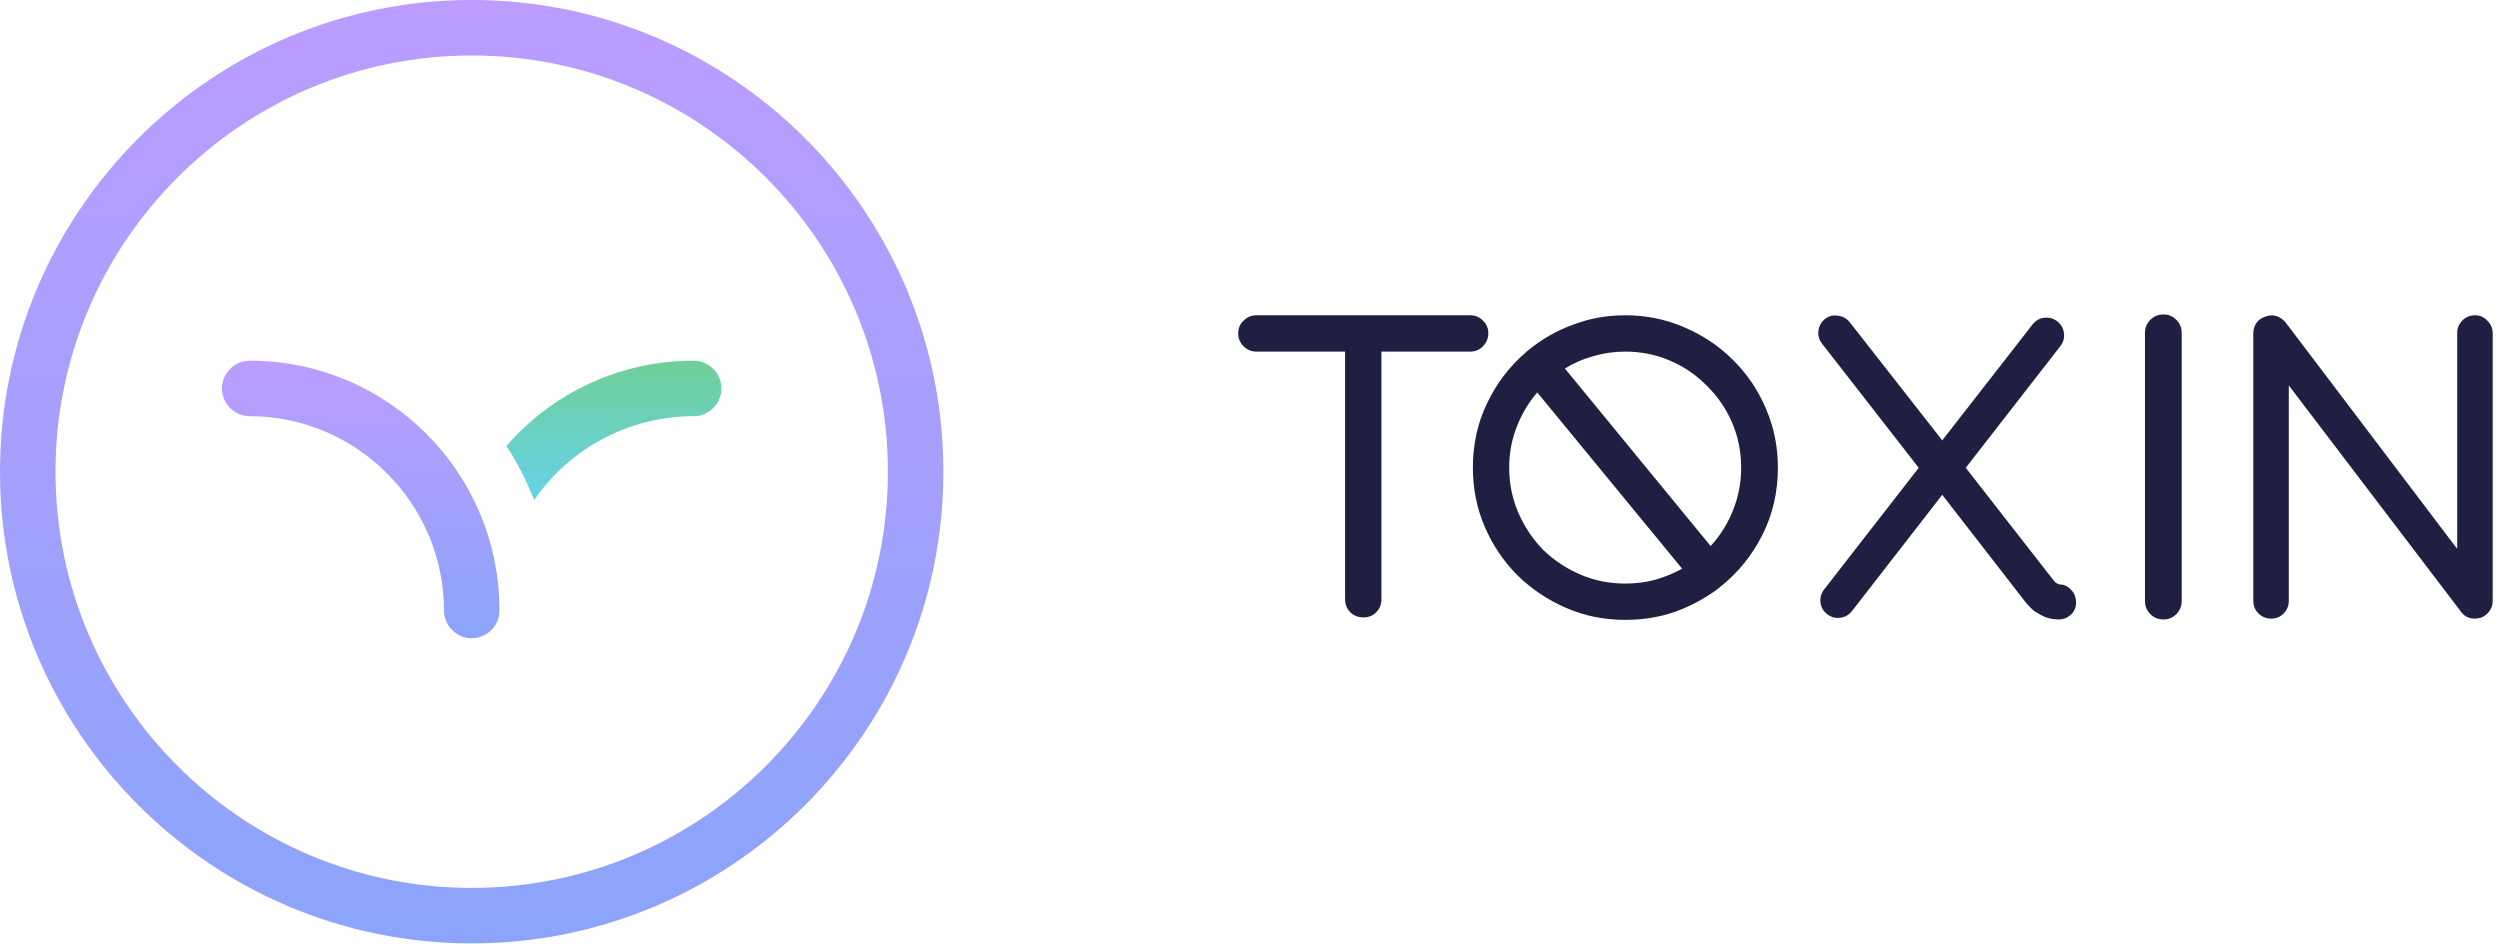
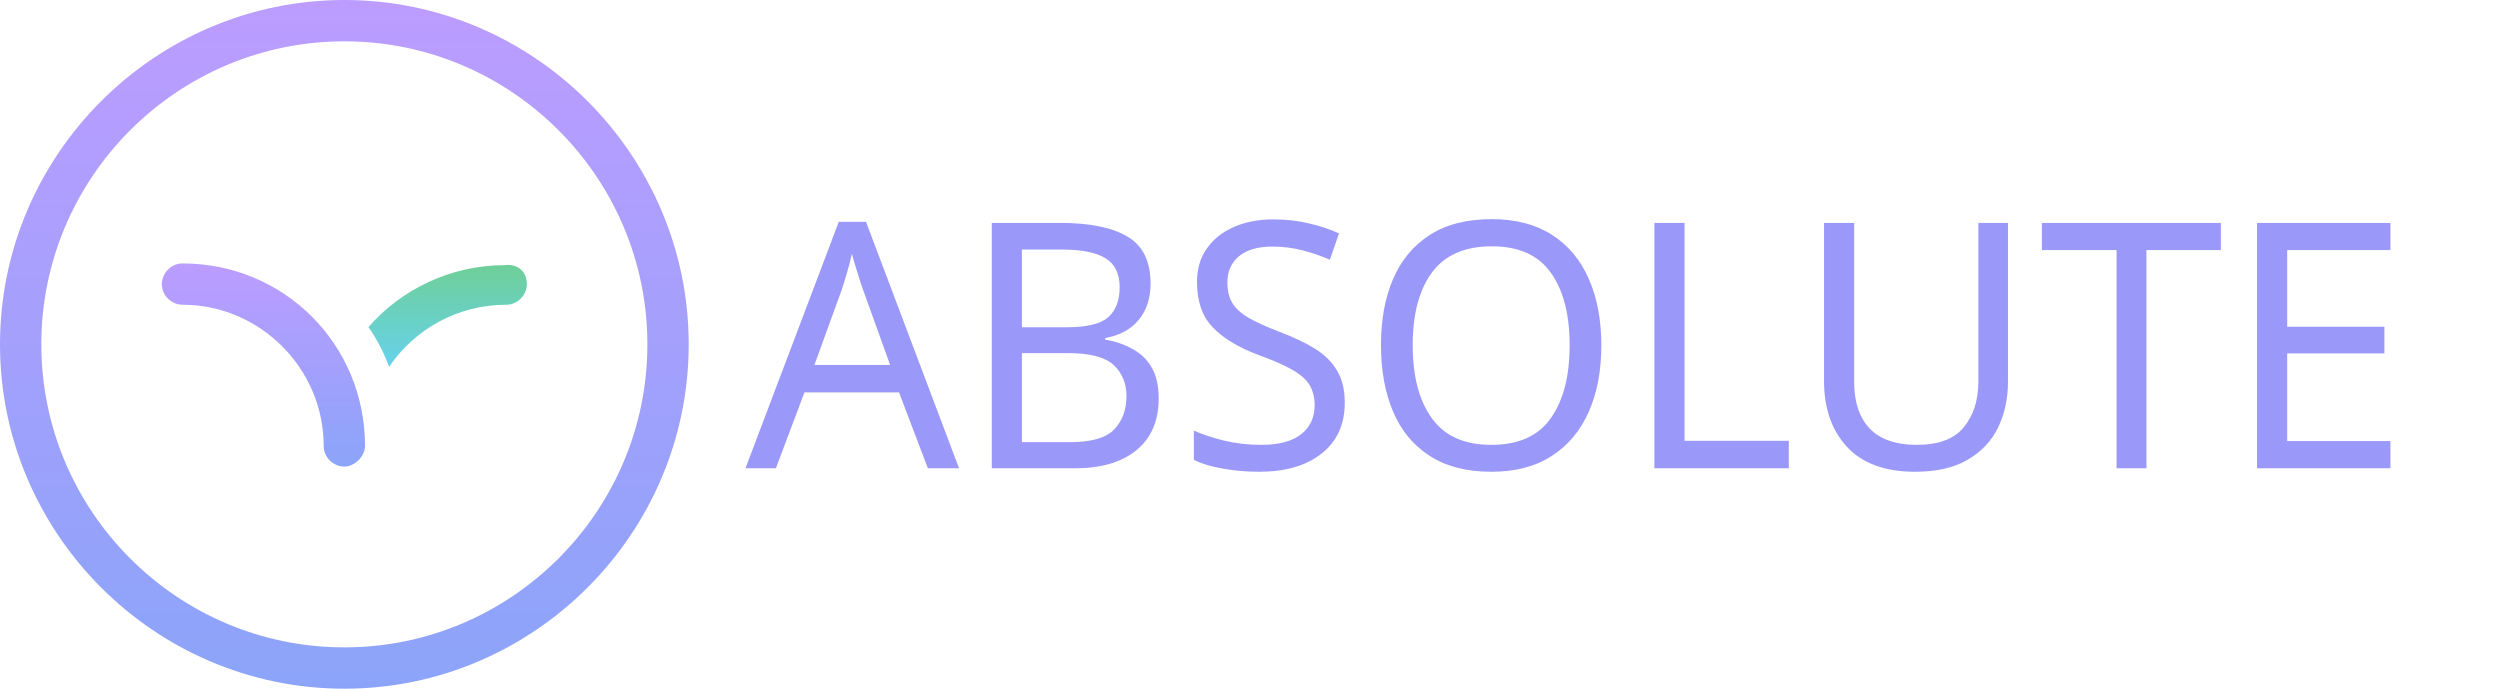
- <svg xmlns="http://www.w3.org/2000/svg" width="106" height="40" viewBox="0 0 106 40" fill="none">
-   <path d="M62.335 13.368C62.557 13.368 62.737 13.444 62.877 13.595C63.029 13.736 63.105 13.916 63.105 14.138C63.105 14.348 63.029 14.529 62.877 14.681C62.737 14.832 62.557 14.908 62.335 14.908H58.572V25.408C58.572 25.63 58.497 25.816 58.345 25.968C58.205 26.108 58.024 26.178 57.803 26.178C57.593 26.178 57.412 26.108 57.26 25.968C57.108 25.816 57.032 25.63 57.032 25.408V14.908H53.27C53.06 14.908 52.879 14.832 52.727 14.681C52.576 14.529 52.5 14.348 52.5 14.138C52.5 13.916 52.576 13.736 52.727 13.595C52.879 13.444 53.06 13.368 53.27 13.368H62.335Z" fill="#1F2041" />
-   <path d="M68.908 13.368C69.794 13.368 70.629 13.537 71.41 13.876C72.204 14.214 72.892 14.675 73.475 15.258C74.07 15.841 74.537 16.53 74.875 17.323C75.213 18.105 75.383 18.939 75.383 19.826C75.383 20.864 75.161 21.82 74.718 22.695C74.274 23.57 73.674 24.305 72.915 24.901C72.915 24.901 72.903 24.912 72.88 24.936C72.32 25.355 71.708 25.688 71.043 25.933C70.378 26.166 69.666 26.283 68.908 26.283C68.021 26.283 67.187 26.114 66.405 25.776C65.623 25.437 64.935 24.976 64.34 24.393C63.757 23.81 63.296 23.127 62.958 22.346C62.619 21.564 62.45 20.724 62.45 19.826C62.45 18.846 62.648 17.941 63.045 17.113C63.442 16.273 63.984 15.556 64.673 14.96L64.743 14.89C64.754 14.89 64.772 14.879 64.795 14.855C65.355 14.389 65.985 14.027 66.685 13.771C67.385 13.502 68.126 13.368 68.908 13.368ZM68.908 24.743C69.351 24.743 69.771 24.691 70.168 24.585C70.576 24.469 70.961 24.311 71.323 24.113L65.18 16.64C64.807 17.072 64.515 17.562 64.305 18.11C64.095 18.647 63.99 19.219 63.99 19.826C63.99 20.502 64.118 21.138 64.375 21.733C64.632 22.328 64.982 22.853 65.425 23.308C65.88 23.751 66.405 24.101 67 24.358C67.595 24.615 68.231 24.743 68.908 24.743ZM72.53 23.151C72.938 22.707 73.254 22.206 73.475 21.645C73.709 21.074 73.825 20.467 73.825 19.826C73.825 19.149 73.697 18.513 73.44 17.918C73.183 17.323 72.828 16.804 72.373 16.36C71.929 15.905 71.41 15.55 70.815 15.293C70.22 15.036 69.584 14.908 68.908 14.908C68.441 14.908 67.992 14.972 67.56 15.101C67.128 15.217 66.726 15.392 66.353 15.626L72.53 23.151Z" fill="#1F2041" />
-   <path d="M82.351 20.631C82.118 20.631 81.919 20.537 81.756 20.351L77.258 14.575C77.13 14.412 77.078 14.231 77.101 14.033C77.124 13.823 77.218 13.654 77.381 13.525C77.544 13.397 77.725 13.351 77.924 13.386C78.133 13.409 78.303 13.502 78.431 13.665L82.351 18.671L86.183 13.753C86.312 13.59 86.475 13.496 86.674 13.473C86.883 13.45 87.07 13.502 87.234 13.63C87.397 13.759 87.49 13.928 87.513 14.138C87.537 14.336 87.484 14.517 87.356 14.681L82.946 20.351C82.794 20.537 82.596 20.631 82.351 20.631ZM87.269 26.265C87.222 26.265 87.146 26.26 87.041 26.248C86.948 26.236 86.837 26.207 86.709 26.16C86.58 26.102 86.44 26.026 86.288 25.933C86.148 25.828 86.008 25.688 85.868 25.513L82.351 20.98L78.519 25.916C78.39 26.079 78.221 26.172 78.011 26.195C77.813 26.219 77.632 26.166 77.469 26.038C77.305 25.91 77.212 25.746 77.189 25.548C77.165 25.338 77.218 25.151 77.346 24.988L81.756 19.318C81.896 19.131 82.088 19.038 82.334 19.038C82.59 19.038 82.794 19.131 82.946 19.318L87.041 24.568C87.099 24.65 87.152 24.702 87.198 24.726C87.245 24.749 87.28 24.766 87.303 24.778C87.502 24.778 87.665 24.848 87.793 24.988C87.933 25.116 88.009 25.28 88.021 25.478C88.044 25.688 87.986 25.869 87.846 26.02C87.706 26.172 87.531 26.254 87.321 26.265H87.269Z" fill="#1F2041" />
-   <path d="M91.734 26.265C91.513 26.265 91.326 26.19 91.174 26.038C91.023 25.886 90.947 25.7 90.947 25.478V14.103C90.947 13.893 91.023 13.712 91.174 13.56C91.326 13.409 91.513 13.333 91.734 13.333C91.944 13.333 92.125 13.409 92.277 13.56C92.428 13.712 92.504 13.893 92.504 14.103V25.478C92.504 25.7 92.428 25.886 92.277 26.038C92.125 26.19 91.944 26.265 91.734 26.265Z" fill="#1F2041" />
-   <path d="M104.938 26.23C104.681 26.23 104.483 26.131 104.343 25.933L97.045 16.343V25.478C97.045 25.688 96.969 25.869 96.818 26.02C96.678 26.16 96.503 26.23 96.293 26.23C96.094 26.23 95.919 26.16 95.768 26.02C95.616 25.869 95.54 25.688 95.54 25.478V14.12C95.54 13.957 95.587 13.811 95.68 13.683C95.773 13.555 95.902 13.467 96.065 13.421C96.217 13.362 96.368 13.356 96.52 13.403C96.672 13.45 96.8 13.537 96.905 13.665L104.185 23.273V14.12C104.185 13.922 104.255 13.747 104.395 13.595C104.547 13.444 104.728 13.368 104.938 13.368C105.148 13.368 105.323 13.444 105.463 13.595C105.614 13.747 105.69 13.922 105.69 14.12V25.478C105.69 25.641 105.643 25.787 105.55 25.916C105.457 26.044 105.334 26.137 105.183 26.195C105.066 26.219 104.984 26.23 104.938 26.23Z" fill="#1F2041" />
-   <path d="M20 27.059C19.353 27.059 18.824 26.529 18.824 25.882C18.824 21.353 15.118 17.647 10.589 17.647C9.942 17.647 9.412 17.117 9.412 16.47C9.412 15.823 9.942 15.294 10.589 15.294C16.442 15.294 21.177 20.029 21.177 25.882C21.177 26.529 20.647 27.059 20 27.059Z" fill="url(#paint0_linear_142502_134)" />
-   <path d="M30.588 16.47C30.588 17.117 30.059 17.647 29.412 17.647C26.618 17.647 24.118 19.059 22.647 21.206C22.324 20.382 21.941 19.617 21.471 18.912C23.412 16.676 26.265 15.294 29.412 15.294C30.059 15.294 30.588 15.823 30.588 16.47Z" fill="url(#paint1_linear_142502_134)" />
-   <path d="M20 40C8.971 40 0 31.029 0 20C0 8.971 8.971 0 20 0C31.029 0 40 8.971 40 20C40 31.029 31.029 40 20 40ZM20 2.353C10.265 2.353 2.353 10.265 2.353 20C2.353 29.735 10.265 37.647 20 37.647C29.735 37.647 37.647 29.735 37.647 20C37.647 10.265 29.735 2.353 20 2.353Z" fill="url(#paint2_linear_142502_134)" />
-   <defs>
-     <linearGradient id="paint0_linear_142502_134" x1="15.294" y1="15.294" x2="15.294" y2="27.059" gradientUnits="userSpaceOnUse">
-       <stop stop-color="#BC9CFF" />
-       <stop offset="1" stop-color="#8BA4F9" />
-     </linearGradient>
-     <linearGradient id="paint1_linear_142502_134" x1="26.029" y1="15.294" x2="26.029" y2="21.206" gradientUnits="userSpaceOnUse">
-       <stop stop-color="#6FCF97" />
-       <stop offset="1" stop-color="#66D2EA" />
-     </linearGradient>
-     <linearGradient id="paint2_linear_142502_134" x1="20" y1="0" x2="20" y2="40" gradientUnits="userSpaceOnUse">
-       <stop stop-color="#BC9CFF" />
-       <stop offset="1" stop-color="#8BA4F9" />
-     </linearGradient>
-   </defs>
+ <svg xmlns="http://www.w3.org/2000/svg" version="1.1" id="Слой_1" x="0px" y="0px" viewBox="0 0 145.2 40" style="enable-background:new 0 0 145.2 40;" xml:space="preserve">
+   <style type="text/css">
+ 	.st0{fill:url(#SVGID_1_);}
+ 	.st1{fill:url(#SVGID_00000129182823540904601490000003733976223269352580_);}
+ 	.st2{fill:url(#SVGID_00000096033574123980772310000008814490359568226192_);}
+ 	.st3{fill:#9A98F9;}
+ 	.st4{font-family:'Cambria-Bold';}
+ 	.st5{font-size:19.956px;}
+ </style>
+   <linearGradient id="SVGID_1_" gradientUnits="userSpaceOnUse" x1="15.294" y1="24.596" x2="15.294" y2="12.831" gradientTransform="matrix(1 0 0 -1 0 39.89)">
+     <stop offset="0" style="stop-color:#BC9CFF" />
+     <stop offset="1" style="stop-color:#8BA4F9" />
+   </linearGradient>
+   <path class="st0" d="M20,27.1c-0.6,0-1.2-0.5-1.2-1.2c0-4.5-3.7-8.2-8.2-8.2c-0.6,0-1.2-0.5-1.2-1.2c0-0.6,0.5-1.2,1.2-1.2  c5.9,0,10.6,4.7,10.6,10.6C21.2,26.5,20.6,27.1,20,27.1z" />
+   <linearGradient id="SVGID_00000065044500996414068900000017265760690190116512_" gradientUnits="userSpaceOnUse" x1="26.029" y1="24.596" x2="26.029" y2="18.684" gradientTransform="matrix(1 0 0 -1 0 39.89)">
+     <stop offset="0" style="stop-color:#6FCF97" />
+     <stop offset="1" style="stop-color:#66D2EA" />
+   </linearGradient>
+   <path style="fill:url(#SVGID_00000065044500996414068900000017265760690190116512_);" d="M30.6,16.5c0,0.6-0.5,1.2-1.2,1.2  c-2.8,0-5.3,1.4-6.8,3.6c-0.3-0.8-0.7-1.6-1.2-2.3c1.9-2.2,4.8-3.6,7.9-3.6C30.1,15.3,30.6,15.8,30.6,16.5z" />
+   <linearGradient id="SVGID_00000065052082714892445020000012850237407026415502_" gradientUnits="userSpaceOnUse" x1="20" y1="39.89" x2="20" y2="-0.11" gradientTransform="matrix(1 0 0 -1 0 39.89)">
+     <stop offset="0" style="stop-color:#BC9CFF" />
+     <stop offset="1" style="stop-color:#8BA4F9" />
+   </linearGradient>
+   <path style="fill:url(#SVGID_00000065052082714892445020000012850237407026415502_);" d="M20,40C9,40,0,31,0,20S9,0,20,0s20,9,20,20  S31,40,20,40z M20,2.4C10.3,2.4,2.4,10.3,2.4,20S10.3,37.6,20,37.6S37.6,29.7,37.6,20S29.7,2.4,20,2.4z" />
+   <g>
+ </g>
+   <g>
+ </g>
+   <text transform="matrix(0.9739 0 0 1 43.2988 27.1962)" class="st3 st4 st5">ABSOLUTE</text>
</svg>
